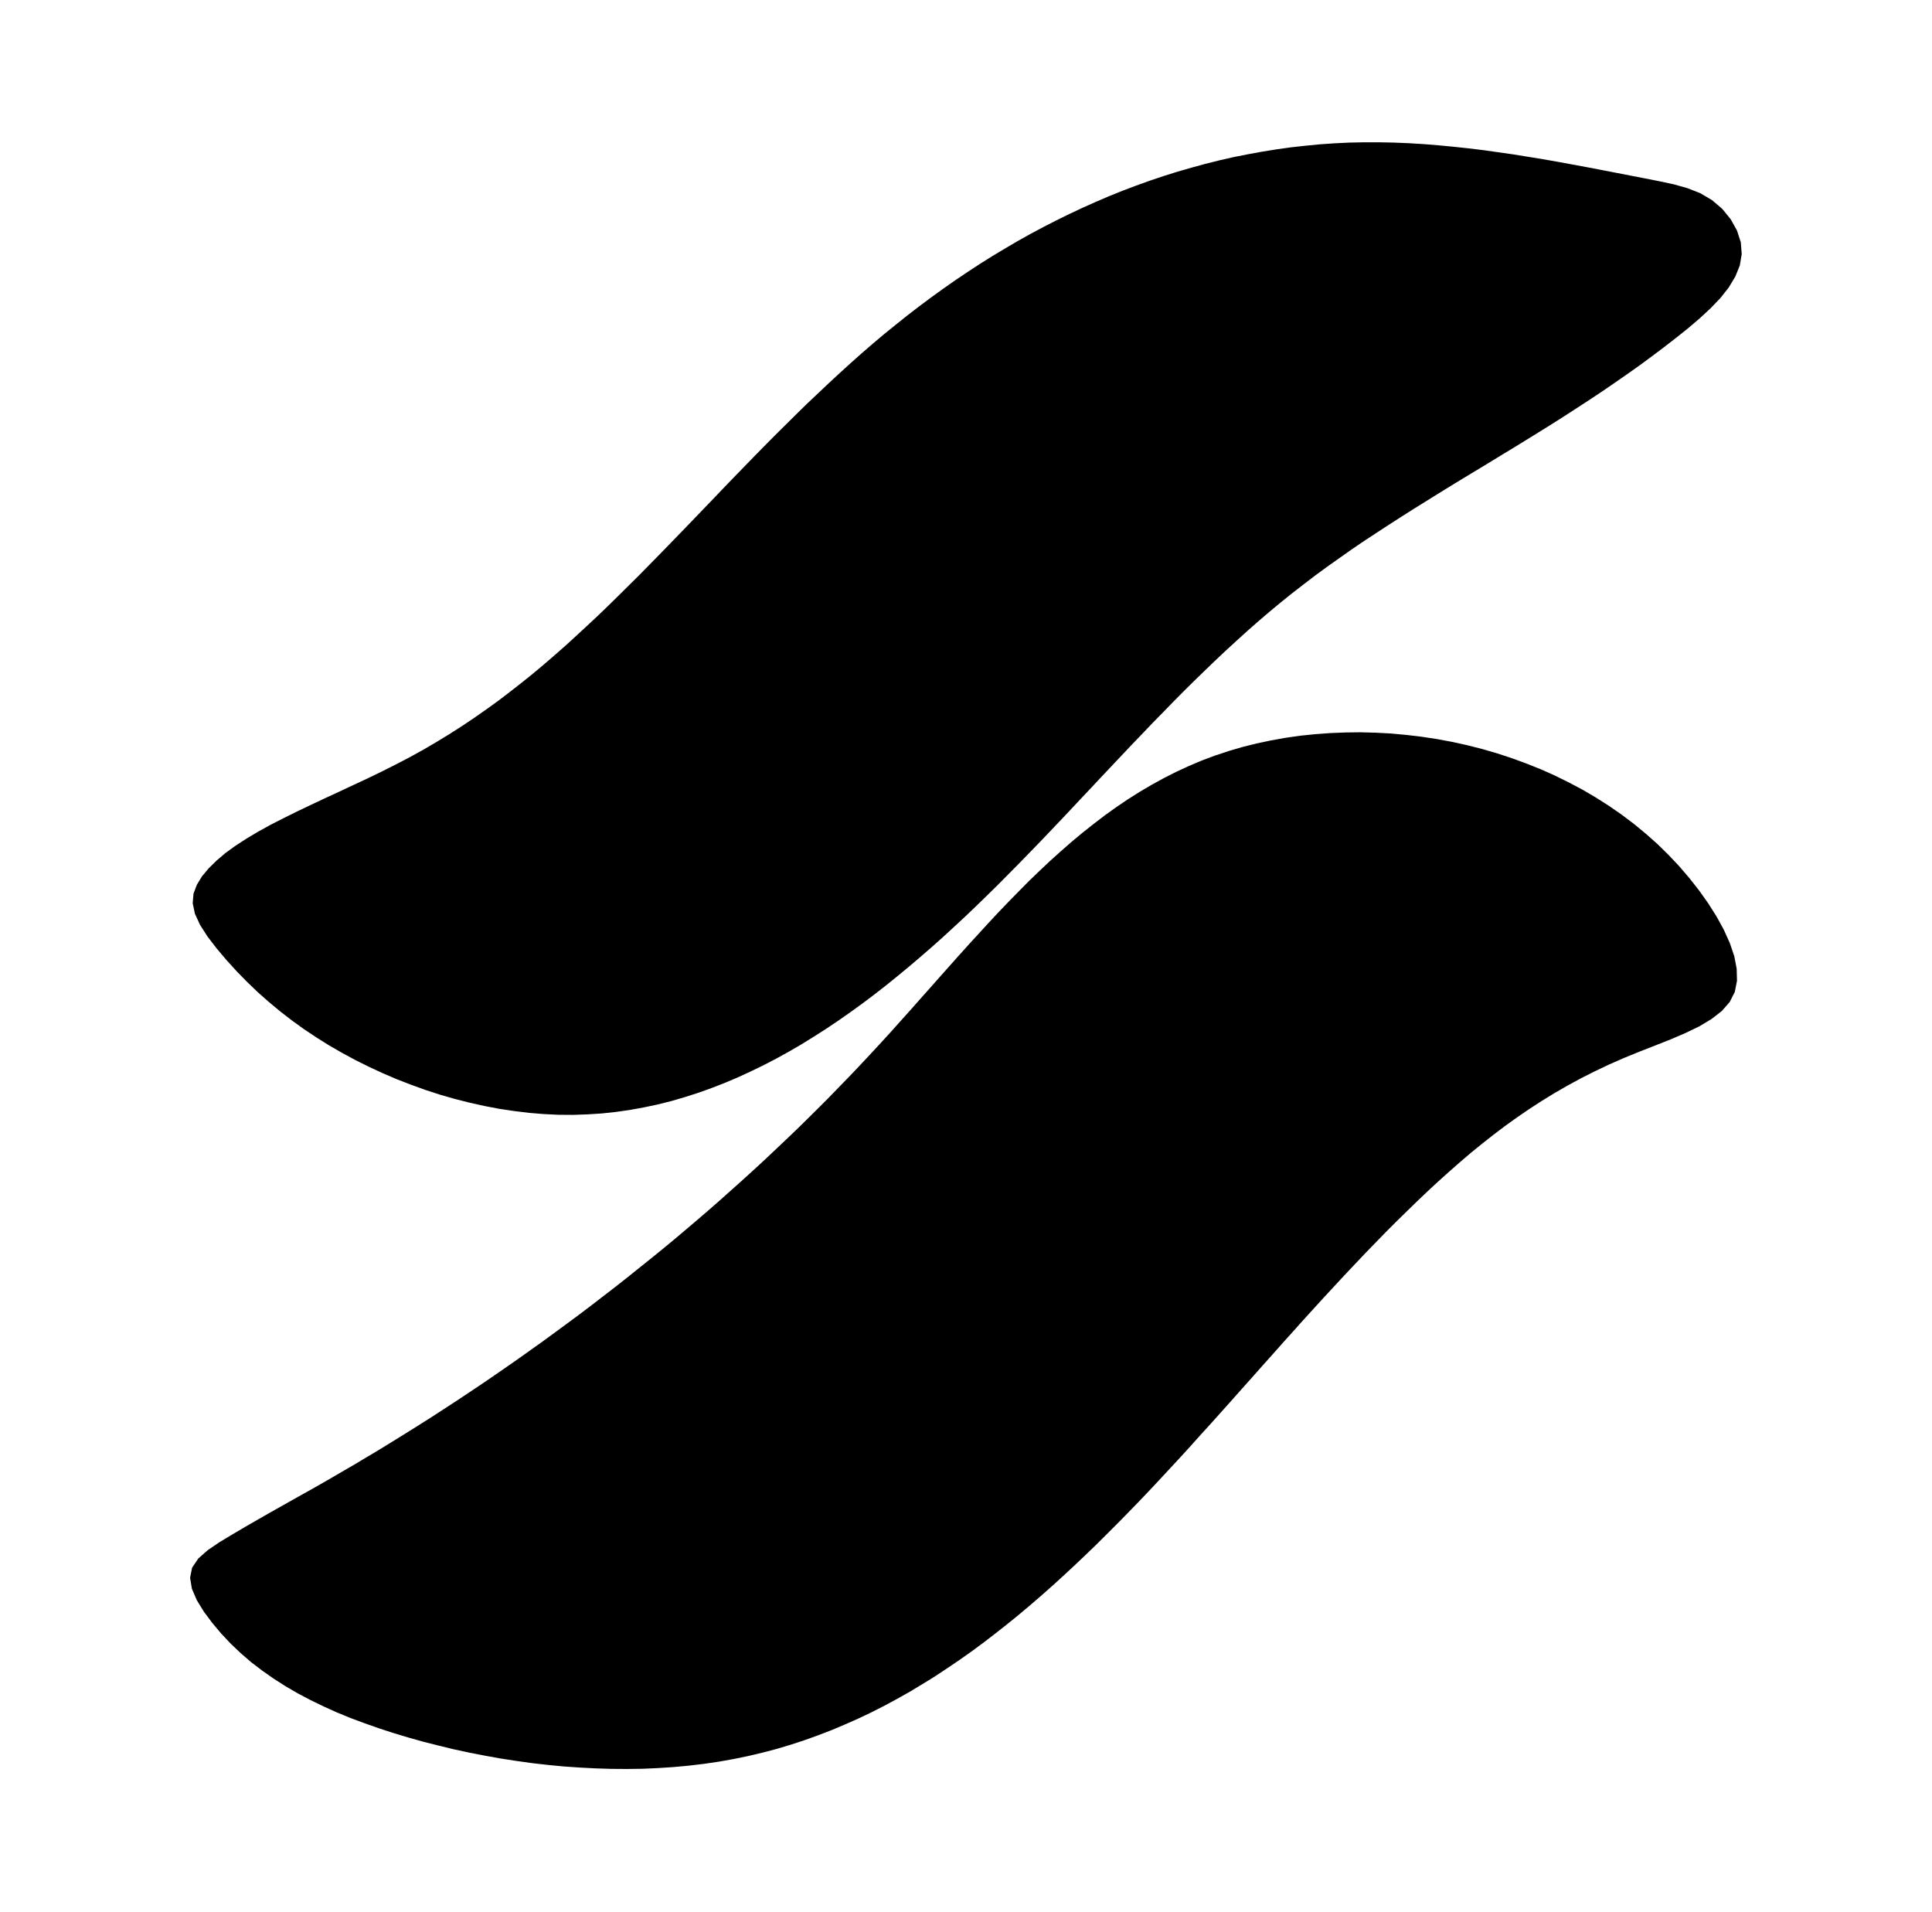
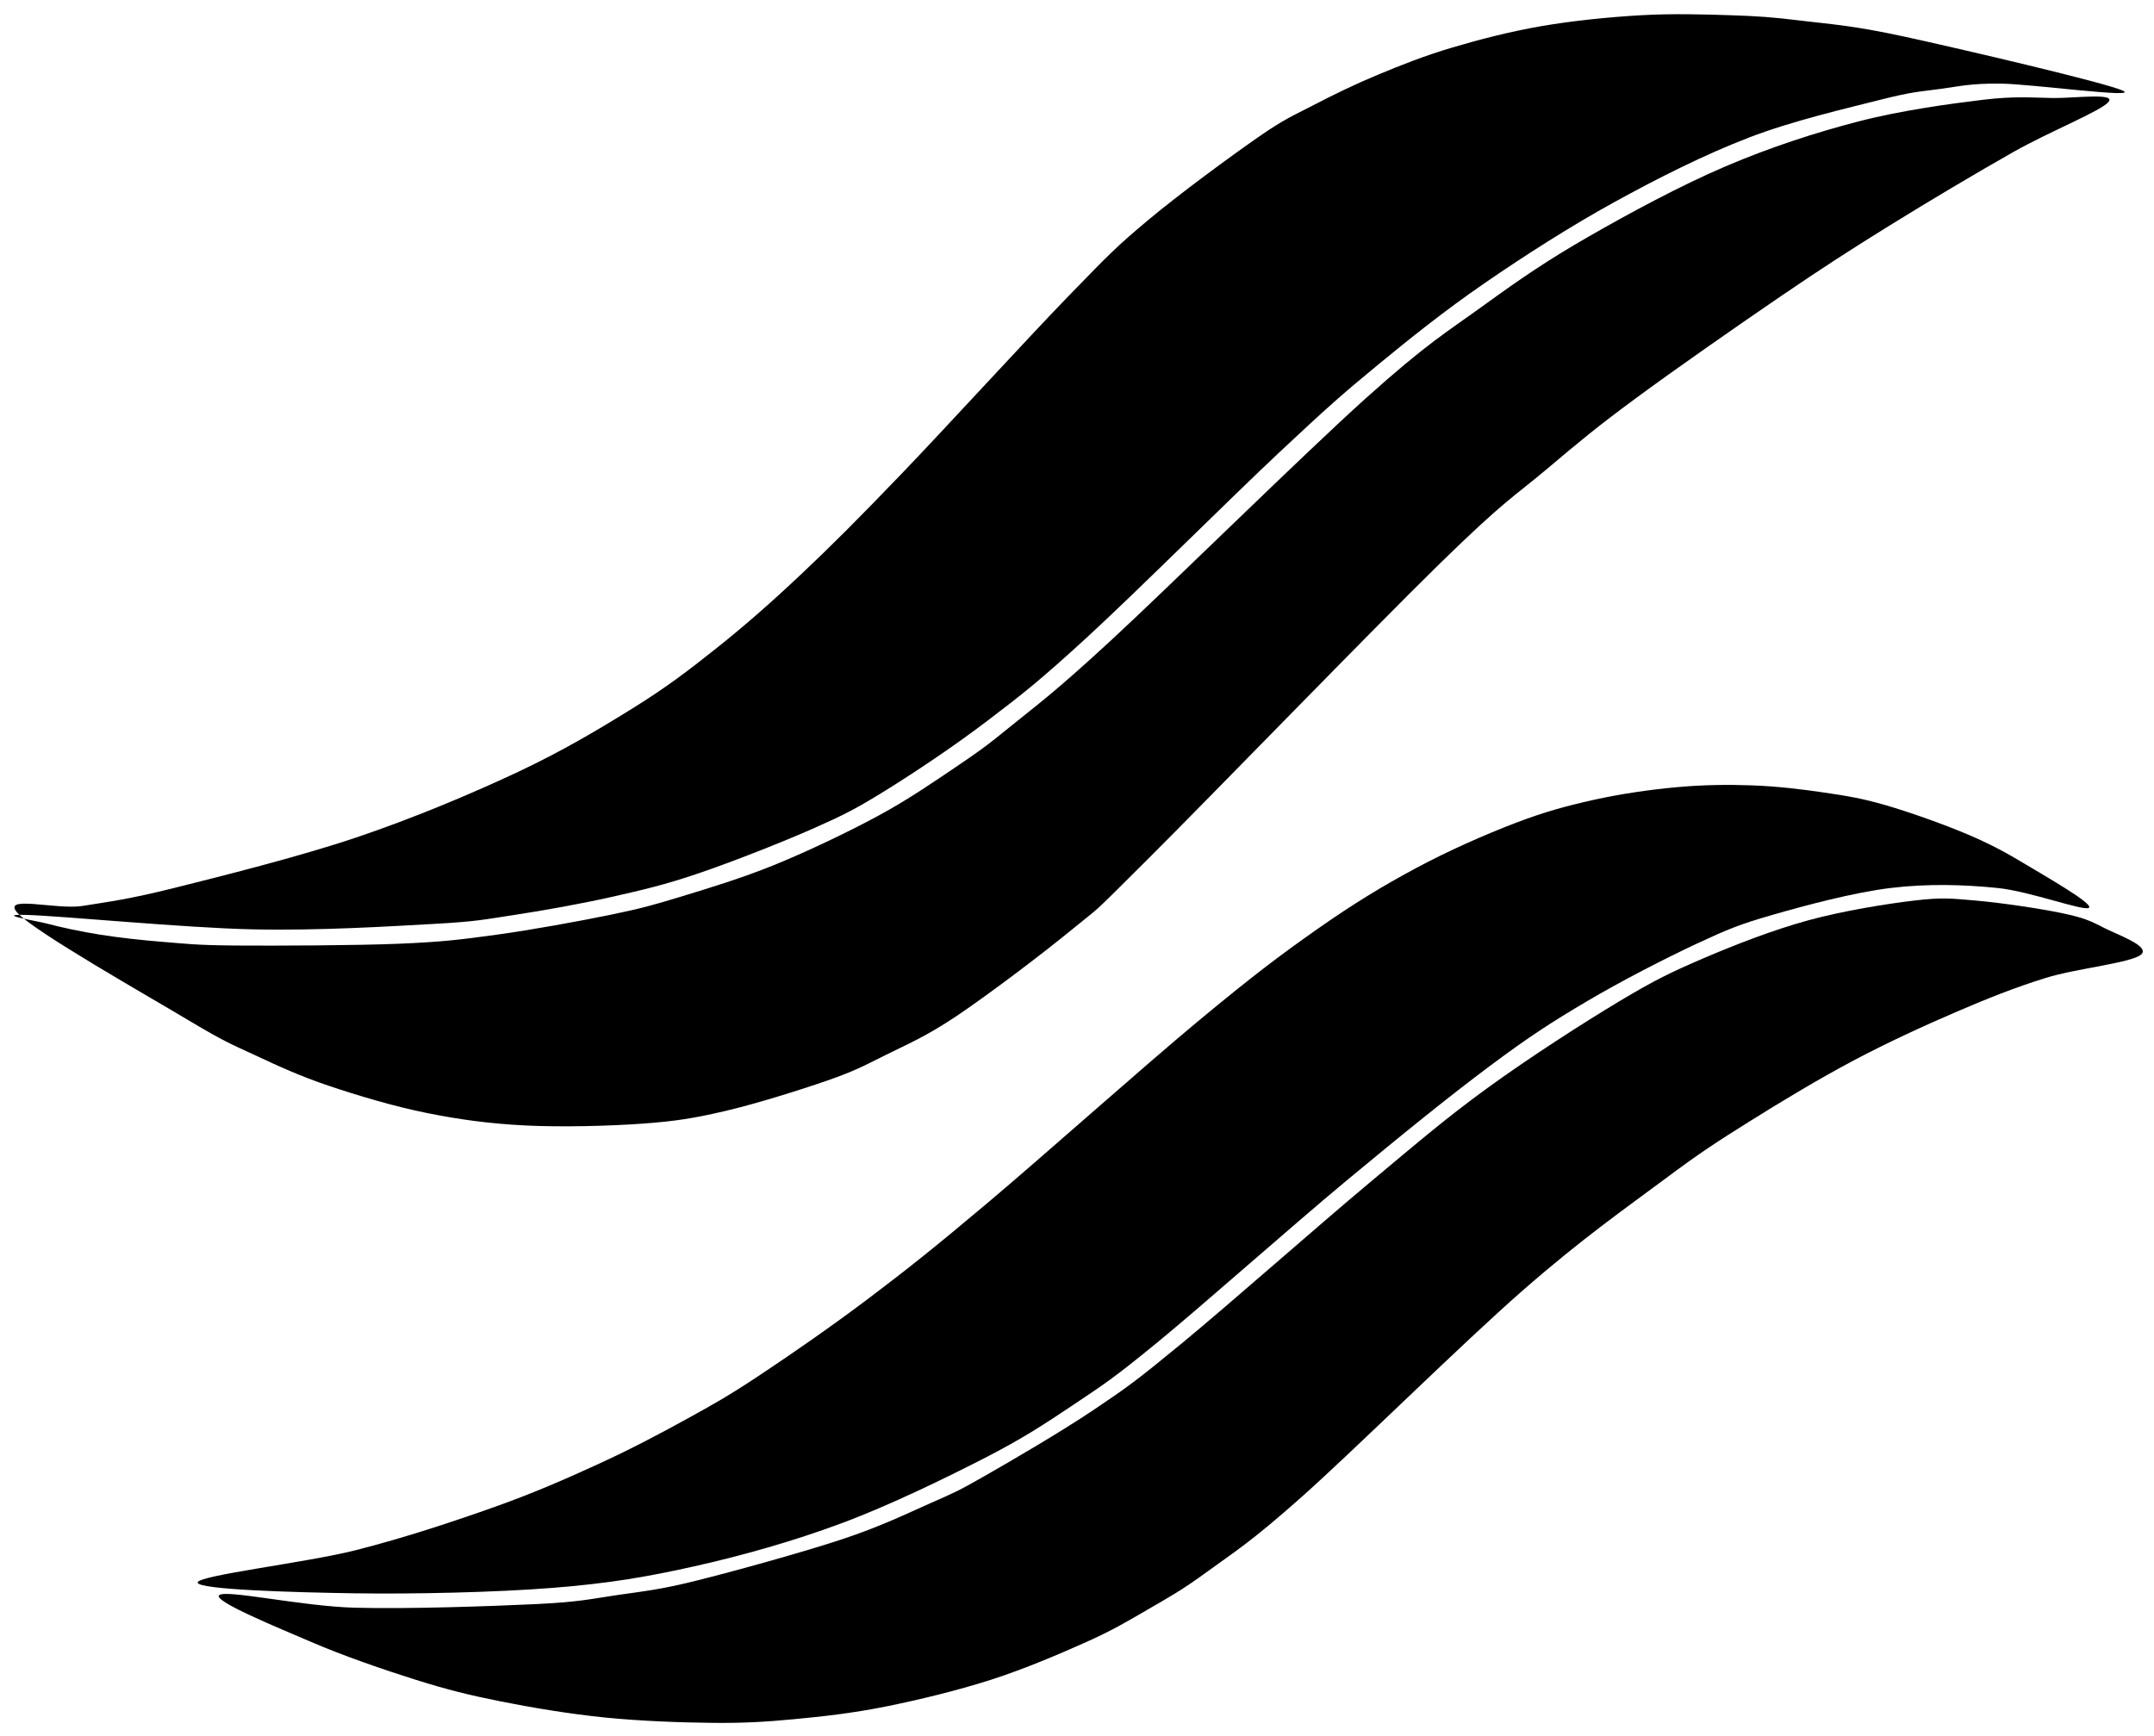
- <svg xmlns="http://www.w3.org/2000/svg" viewBox="-14 -12 192 190">
-   <path fill="currentColor" fill-rule="evenodd" d="M41.50 98.78 L40.04 98.71 L38.58 98.59 L37.11 98.41 L35.63 98.19 L34.16 97.91 L32.68 97.58 L31.21 97.21 L29.75 96.79 L28.30 96.32 L26.86 95.80 L25.44 95.25 L24.04 94.65 L22.66 94.01 L21.31 93.34 L19.98 92.62 L18.68 91.87 L17.42 91.08 L16.19 90.26 L15.00 89.40 L13.85 88.51 L12.73 87.58 L11.63 86.61 L10.57 85.59 L9.53 84.53 L8.52 83.42 L7.54 82.26 L6.63 81.08 L5.88 79.91 L5.37 78.80 L5.15 77.76 L5.23 76.81 L5.56 75.93 L6.07 75.09 L6.73 74.30 L7.51 73.53 L8.39 72.78 L9.38 72.06 L10.46 71.36 L11.61 70.67 L12.84 69.99 L14.13 69.33 L15.46 68.67 L16.84 68.01 L18.24 67.35 L19.67 66.69 L21.10 66.02 L22.54 65.35 L23.96 64.66 L25.37 63.95 L26.75 63.23 L28.09 62.49 L29.40 61.72 L30.68 60.94 L31.93 60.14 L33.15 59.32 L34.35 58.48 L35.53 57.63 L36.68 56.75 L37.82 55.86 L38.94 54.96 L40.04 54.04 L41.13 53.10 L42.21 52.15 L43.27 51.18 L44.33 50.20 L45.39 49.21 L46.44 48.20 L47.48 47.18 L48.52 46.15 L49.56 45.12 L50.59 44.07 L51.62 43.02 L52.65 41.96 L53.68 40.90 L54.71 39.83 L55.74 38.76 L56.77 37.69 L57.80 36.61 L58.83 35.54 L59.87 34.47 L60.91 33.40 L61.95 32.34 L63.00 31.28 L64.06 30.23 L65.12 29.18 L66.18 28.14 L67.26 27.12 L68.34 26.10 L69.43 25.09 L70.53 24.09 L71.63 23.11 L72.75 22.14 L73.88 21.19 L75.03 20.26 L76.18 19.34 L77.35 18.44 L78.53 17.56 L79.72 16.70 L80.92 15.86 L82.14 15.04 L83.36 14.24 L84.60 13.46 L85.85 12.71 L87.11 11.97 L88.38 11.26 L89.67 10.57 L90.96 9.91 L92.26 9.27 L93.58 8.65 L94.90 8.06 L96.23 7.49 L97.57 6.95 L98.92 6.44 L100.28 5.95 L101.65 5.49 L103.02 5.06 L104.41 4.66 L105.80 4.28 L107.20 3.93 L108.60 3.61 L110.02 3.33 L111.44 3.07 L112.87 2.84 L114.30 2.64 L115.74 2.48 L117.19 2.34 L118.64 2.24 L120.10 2.17 L121.57 2.14 L123.03 2.14 L124.51 2.17 L125.99 2.23 L127.47 2.32 L128.95 2.44 L130.43 2.58 L131.92 2.74 L133.41 2.92 L134.89 3.13 L136.37 3.34 L137.85 3.58 L139.33 3.82 L140.81 4.08 L142.28 4.35 L143.74 4.62 L145.20 4.90 L146.65 5.18 L148.09 5.46 L149.53 5.74 L150.95 6.02 L152.35 6.32 L153.70 6.70 L154.97 7.20 L156.13 7.88 L157.15 8.75 L157.99 9.78 L158.62 10.91 L159.00 12.08 L159.09 13.25 L158.90 14.38 L158.45 15.49 L157.80 16.57 L156.97 17.62 L155.99 18.64 L154.91 19.64 L153.76 20.62 L152.57 21.57 L151.37 22.50 L150.16 23.41 L148.94 24.31 L147.71 25.18 L146.47 26.04 L145.23 26.89 L143.98 27.72 L142.72 28.54 L141.47 29.35 L140.21 30.15 L138.94 30.94 L137.68 31.72 L136.41 32.50 L135.14 33.27 L133.88 34.04 L132.61 34.81 L131.35 35.57 L130.09 36.34 L128.84 37.11 L127.59 37.89 L126.35 38.66 L125.11 39.45 L123.88 40.24 L122.66 41.04 L121.44 41.84 L120.24 42.66 L119.05 43.50 L117.86 44.34 L116.69 45.20 L115.54 46.08 L114.39 46.97 L113.26 47.88 L112.14 48.81 L111.04 49.75 L109.95 50.71 L108.87 51.69 L107.79 52.68 L106.73 53.68 L105.68 54.69 L104.63 55.71 L103.59 56.74 L102.55 57.79 L101.53 58.84 L100.50 59.89 L99.48 60.96 L98.46 62.02 L97.44 63.10 L96.43 64.17 L95.41 65.25 L94.40 66.33 L93.38 67.41 L92.36 68.50 L91.34 69.58 L90.32 70.65 L89.29 71.73 L88.25 72.80 L87.21 73.87 L86.16 74.93 L85.11 75.99 L84.04 77.04 L82.97 78.08 L81.89 79.11 L80.79 80.13 L79.69 81.14 L78.58 82.13 L77.45 83.11 L76.32 84.07 L75.17 85.02 L74.02 85.95 L72.85 86.86 L71.68 87.74 L70.49 88.60 L69.29 89.44 L68.08 90.25 L66.86 91.03 L65.63 91.79 L64.39 92.51 L63.14 93.20 L61.87 93.86 L60.59 94.48 L59.31 95.07 L58.01 95.62 L56.70 96.13 L55.38 96.60 L54.04 97.03 L52.70 97.42 L51.34 97.76 L49.97 98.05 L48.59 98.30 L47.19 98.50 L45.79 98.65 L44.37 98.74 L42.94 98.79Z M57.46 163.06 L55.97 163.28 L54.46 163.46 L52.94 163.60 L51.41 163.70 L49.87 163.77 L48.31 163.79 L46.75 163.78 L45.18 163.73 L43.61 163.65 L42.03 163.54 L40.46 163.39 L38.88 163.21 L37.31 162.99 L35.75 162.75 L34.20 162.47 L32.65 162.17 L31.12 161.84 L29.60 161.47 L28.09 161.09 L26.60 160.67 L25.13 160.23 L23.69 159.76 L22.27 159.26 L20.87 158.74 L19.50 158.18 L18.17 157.58 L16.87 156.95 L15.60 156.28 L14.38 155.57 L13.19 154.81 L12.05 154.01 L10.95 153.17 L9.91 152.27 L8.91 151.32 L7.97 150.32 L7.09 149.27 L6.26 148.16 L5.56 147.02 L5.07 145.88 L4.89 144.79 L5.09 143.79 L5.70 142.88 L6.64 142.05 L7.80 141.26 L9.06 140.50 L10.35 139.74 L11.67 138.98 L13.00 138.22 L14.35 137.46 L15.70 136.70 L17.06 135.94 L18.41 135.17 L19.75 134.39 L21.08 133.62 L22.40 132.83 L23.71 132.05 L25.01 131.25 L26.30 130.45 L27.58 129.65 L28.86 128.84 L30.12 128.02 L31.38 127.20 L32.63 126.37 L33.87 125.54 L35.10 124.70 L36.33 123.85 L37.55 123.00 L38.77 122.13 L39.98 121.27 L41.18 120.39 L42.38 119.51 L43.58 118.62 L44.77 117.72 L45.95 116.81 L47.13 115.90 L48.30 114.98 L49.46 114.05 L50.62 113.12 L51.78 112.18 L52.93 111.23 L54.07 110.27 L55.20 109.31 L56.33 108.34 L57.45 107.36 L58.56 106.37 L59.67 105.38 L60.77 104.38 L61.87 103.37 L62.95 102.35 L64.03 101.33 L65.11 100.30 L66.17 99.26 L67.23 98.21 L68.28 97.16 L69.32 96.09 L70.36 95.02 L71.38 93.95 L72.40 92.86 L73.41 91.77 L74.42 90.67 L75.41 89.56 L76.41 88.45 L77.39 87.34 L78.38 86.23 L79.36 85.12 L80.34 84.02 L81.32 82.92 L82.31 81.82 L83.30 80.74 L84.29 79.66 L85.28 78.60 L86.29 77.55 L87.30 76.52 L88.31 75.50 L89.34 74.51 L90.38 73.53 L91.44 72.58 L92.50 71.65 L93.58 70.75 L94.68 69.88 L95.79 69.03 L96.92 68.22 L98.07 67.44 L99.24 66.70 L100.43 66.00 L101.65 65.33 L102.89 64.70 L104.15 64.12 L105.44 63.57 L106.76 63.08 L108.11 62.63 L109.48 62.23 L110.88 61.88 L112.30 61.58 L113.75 61.32 L115.21 61.11 L116.68 60.96 L118.17 60.85 L119.67 60.79 L121.18 60.77 L122.70 60.81 L124.22 60.89 L125.74 61.03 L127.26 61.21 L128.78 61.44 L130.29 61.72 L131.79 62.05 L133.29 62.43 L134.77 62.86 L136.23 63.34 L137.68 63.87 L139.11 64.44 L140.52 65.07 L141.90 65.75 L143.26 66.47 L144.59 67.25 L145.88 68.07 L147.15 68.95 L148.37 69.87 L149.56 70.85 L150.71 71.87 L151.81 72.95 L152.87 74.07 L153.88 75.25 L154.84 76.47 L155.75 77.75 L156.58 79.06 L157.31 80.39 L157.91 81.72 L158.35 83.02 L158.59 84.27 L158.62 85.47 L158.40 86.58 L157.89 87.58 L157.11 88.47 L156.08 89.27 L154.86 90.00 L153.49 90.66 L152.02 91.29 L150.48 91.90 L148.92 92.51 L147.40 93.13 L145.92 93.78 L144.49 94.46 L143.10 95.16 L141.76 95.89 L140.46 96.64 L139.19 97.42 L137.96 98.22 L136.76 99.04 L135.59 99.88 L134.44 100.75 L133.31 101.64 L132.20 102.54 L131.11 103.47 L130.03 104.42 L128.96 105.38 L127.90 106.36 L126.85 107.36 L125.80 108.38 L124.75 109.41 L123.71 110.45 L122.68 111.51 L121.64 112.58 L120.62 113.66 L119.59 114.75 L118.57 115.85 L117.55 116.95 L116.53 118.07 L115.51 119.19 L114.50 120.32 L113.48 121.45 L112.47 122.59 L111.45 123.73 L110.44 124.87 L109.42 126.01 L108.40 127.16 L107.38 128.30 L106.36 129.44 L105.33 130.57 L104.31 131.71 L103.28 132.84 L102.24 133.96 L101.20 135.08 L100.16 136.19 L99.11 137.29 L98.05 138.38 L96.99 139.46 L95.92 140.53 L94.85 141.59 L93.77 142.63 L92.68 143.66 L91.58 144.68 L90.48 145.68 L89.37 146.66 L88.24 147.63 L87.11 148.58 L85.97 149.50 L84.81 150.41 L83.65 151.30 L82.48 152.16 L81.29 153.00 L80.09 153.81 L78.88 154.61 L77.65 155.37 L76.42 156.11 L75.16 156.82 L73.90 157.50 L72.62 158.15 L71.32 158.77 L70.01 159.35 L68.69 159.91 L67.34 160.43 L65.98 160.92 L64.61 161.37 L63.21 161.79 L61.80 162.16 L60.37 162.50 L58.92 162.80Z" />
+ <svg xmlns="http://www.w3.org/2000/svg" viewBox="52 147 973 784">
+   <g fill="currentColor" transform="translate(29.9238 24.6401) scale(0.81287)">
+     <path d="M 1207.00,201.00 C 1198.17,196.67 1115.83,177.50 1086.00,171.00 C 1056.17,164.50 1044.17,164.00 1028.00,162.00 C 1011.83,160.00 1003.83,159.50 989.00,159.00 C 974.17,158.50 956.50,158.00 939.00,159.00 C 921.50,160.00 901.50,162.00 884.00,165.00 C 866.50,168.00 849.17,172.50 834.00,177.00 C 818.83,181.50 805.83,186.67 793.00,192.00 C 780.17,197.33 768.17,203.17 757.00,209.00 C 745.83,214.83 741.33,216.33 726.00,227.00 C 710.67,237.67 682.50,258.33 665.00,273.00 C 647.50,287.67 643.83,291.50 621.00,315.00 C 598.17,338.50 552.83,388.17 528.00,414.00 C 503.17,439.83 489.17,453.83 472.00,470.00 C 454.83,486.17 440.50,498.67 425.00,511.00 C 409.50,523.33 397.50,532.50 379.00,544.00 C 360.50,555.50 339.67,568.00 314.00,580.00 C 288.33,592.00 256.67,605.33 225.00,616.00 C 193.33,626.67 149.33,637.67 124.00,644.00 C 98.67,650.33 87.50,651.67 73.00,654.00 C 58.50,656.33 27.33,647.50 37.00,658.00 C 46.67,668.50 109.00,703.83 131.00,717.00 C 153.00,730.17 155.83,730.83 169.00,737.00 C 182.17,743.17 194.17,748.67 210.00,754.00 C 225.83,759.33 245.83,765.33 264.00,769.00 C 282.17,772.67 299.00,775.00 319.00,776.00 C 339.00,777.00 365.50,776.33 384.00,775.00 C 402.50,773.67 412.83,772.00 430.00,768.00 C 447.17,764.00 472.17,756.17 487.00,751.00 C 501.83,745.83 507.00,743.00 519.00,737.00 C 531.00,731.00 541.67,726.67 559.00,715.00 C 576.33,703.33 605.33,681.50 623.00,667.00 C 640.67,652.50 631.00,661.83 665.00,628.00 C 699.00,594.17 790.00,500.17 827.00,464.00 C 864.00,427.83 868.83,426.33 887.00,411.00 C 905.17,395.67 914.33,388.00 936.00,372.00 C 957.67,356.00 993.50,331.00 1017.00,315.00 C 1040.50,299.00 1055.50,289.33 1077.00,276.00 C 1098.50,262.67 1125.67,246.50 1146.00,235.00 C 1166.33,223.50 1195.33,212.00 1199.00,207.00 C 1202.67,202.00 1179.67,205.17 1168.00,205.00 C 1156.33,204.83 1147.00,203.83 1129.00,206.00 C 1111.00,208.17 1083.83,211.83 1060.00,218.00 C 1036.17,224.17 1011.00,232.33 986.00,243.00 C 961.00,253.67 932.33,269.17 910.00,282.00 C 887.67,294.83 872.67,305.00 852.00,320.00 C 831.33,335.00 820.50,341.00 786.00,372.00 C 751.50,403.00 677.83,475.67 645.00,506.00 C 612.17,536.33 603.50,542.17 589.00,554.00 C 574.50,565.83 570.33,568.67 558.00,577.00 C 545.67,585.33 531.67,595.00 515.00,604.00 C 498.33,613.00 476.33,623.50 458.00,631.00 C 439.67,638.50 420.33,644.33 405.00,649.00 C 389.67,653.67 383.00,655.50 366.00,659.00 C 349.00,662.50 322.50,667.33 303.00,670.00 C 283.50,672.67 273.17,674.00 249.00,675.00 C 224.83,676.00 179.83,676.17 158.00,676.00 C 136.17,675.83 130.50,675.00 118.00,674.00 C 105.50,673.00 93.67,671.67 83.00,670.00 C 72.33,668.33 60.83,665.83 54.00,664.00 C 47.17,662.17 23.17,658.50 42.00,659.00 C 60.83,659.50 129.33,666.17 167.00,667.00 C 204.67,667.83 243.67,665.33 268.00,664.00 C 292.33,662.67 296.50,661.50 313.00,659.00 C 329.50,656.50 350.00,652.83 367.00,649.00 C 384.00,645.17 396.33,642.33 415.00,636.00 C 433.67,629.67 461.67,618.67 479.00,611.00 C 496.33,603.33 502.83,600.00 519.00,590.00 C 535.17,580.00 557.17,565.33 576.00,551.00 C 594.83,536.67 605.00,528.83 632.00,504.00 C 659.00,479.17 711.33,427.00 738.00,402.00 C 764.67,377.00 773.00,369.67 792.00,354.00 C 811.00,338.33 830.00,323.17 852.00,308.00 C 874.00,292.83 899.50,276.50 924.00,263.00 C 948.50,249.50 974.33,236.50 999.00,227.00 C 1023.67,217.50 1054.33,210.50 1072.00,206.00 C 1089.67,201.50 1093.83,201.50 1105.00,200.00 C 1116.17,198.50 1122.00,196.83 1139.00,197.00 C 1156.00,197.17 1215.83,205.33 1207.00,201.00 Z" />
+     <path d="M 1217.00,681.00 C 1222.33,676.33 1203.33,669.83 1196.00,666.00 C 1188.67,662.17 1184.83,660.50 1173.00,658.00 C 1161.17,655.50 1138.67,652.17 1125.00,651.00 C 1111.33,649.83 1106.50,649.17 1091.00,651.00 C 1075.50,652.83 1051.50,656.67 1032.00,662.00 C 1012.50,667.33 991.50,675.50 974.00,683.00 C 956.50,690.50 947.00,695.00 927.00,707.00 C 907.00,719.00 877.17,738.17 854.00,755.00 C 830.83,771.83 816.33,784.33 788.00,808.00 C 759.67,831.67 709.50,876.00 684.00,897.00 C 658.50,918.00 653.33,921.67 635.00,934.00 C 616.67,946.33 589.17,962.33 574.00,971.00 C 558.83,979.67 557.17,980.17 544.00,986.00 C 530.83,991.83 516.67,998.83 495.00,1006.00 C 473.33,1013.17 434.83,1023.83 414.00,1029.00 C 393.17,1034.17 384.83,1034.83 370.00,1037.00 C 355.17,1039.17 349.33,1040.83 325.00,1042.00 C 300.67,1043.17 253.33,1044.83 224.00,1044.00 C 194.67,1043.17 153.00,1033.83 149.00,1037.00 C 145.00,1040.17 181.83,1055.17 200.00,1063.00 C 218.17,1070.83 240.50,1078.50 258.00,1084.00 C 275.50,1089.50 287.50,1092.50 305.00,1096.00 C 322.50,1099.50 343.33,1103.00 363.00,1105.00 C 382.67,1107.00 405.50,1107.83 423.00,1108.00 C 440.50,1108.17 452.00,1107.50 468.00,1106.00 C 484.00,1104.50 500.67,1102.67 519.00,1099.00 C 537.33,1095.33 559.33,1090.00 578.00,1084.00 C 596.67,1078.00 616.50,1069.50 631.00,1063.00 C 645.50,1056.50 653.83,1051.50 665.00,1045.00 C 676.17,1038.50 683.67,1034.50 698.00,1024.00 C 712.33,1013.50 721.83,1008.00 751.00,982.00 C 780.17,956.00 839.50,897.33 873.00,868.00 C 906.50,838.67 931.00,821.67 952.00,806.00 C 973.00,790.33 981.50,785.00 999.00,774.00 C 1016.50,763.00 1037.83,750.17 1057.00,740.00 C 1076.17,729.83 1096.17,720.67 1114.00,713.00 C 1131.83,705.33 1146.83,699.33 1164.00,694.00 C 1181.17,688.67 1211.67,685.67 1217.00,681.00 Z" />
+     <path d="M 1188.00,655.00 C 1190.67,652.83 1164.33,637.83 1153.00,631.00 C 1141.67,624.17 1133.00,619.50 1120.00,614.00 C 1107.00,608.50 1088.17,601.83 1075.00,598.00 C 1061.83,594.17 1053.33,592.83 1041.00,591.00 C 1028.67,589.17 1014.67,587.50 1001.00,587.00 C 987.33,586.50 973.67,586.67 959.00,588.00 C 944.33,589.33 928.00,591.67 913.00,595.00 C 898.00,598.33 885.50,601.67 869.00,608.00 C 852.50,614.33 832.33,623.17 814.00,633.00 C 795.67,642.83 779.17,652.83 759.00,667.00 C 738.83,681.17 723.50,692.67 693.00,718.00 C 662.50,743.33 606.50,793.33 576.00,819.00 C 545.50,844.67 531.17,856.00 510.00,872.00 C 488.83,888.00 465.83,903.83 449.00,915.00 C 432.17,926.17 423.83,930.83 409.00,939.00 C 394.17,947.17 377.83,955.83 360.00,964.00 C 342.17,972.17 324.50,980.00 302.00,988.00 C 279.50,996.00 252.50,1005.00 225.00,1012.00 C 197.50,1019.00 137.17,1026.00 137.00,1030.00 C 136.83,1034.00 191.17,1035.50 224.00,1036.00 C 256.83,1036.50 302.50,1035.50 334.00,1033.00 C 365.50,1030.50 386.17,1027.00 413.00,1021.00 C 439.83,1015.00 468.17,1007.00 495.00,997.00 C 521.83,987.00 552.50,972.00 574.00,961.00 C 595.50,950.00 607.83,941.83 624.00,931.00 C 640.17,920.17 645.83,916.67 671.00,896.00 C 696.17,875.33 744.33,832.50 775.00,807.00 C 805.67,781.50 832.67,759.67 855.00,743.00 C 877.33,726.33 889.83,718.33 909.00,707.00 C 928.17,695.67 952.83,683.00 970.00,675.00 C 987.17,667.00 994.00,664.17 1012.00,659.00 C 1030.00,653.83 1057.17,646.50 1078.00,644.00 C 1098.83,641.50 1118.67,642.17 1137.00,644.00 C 1155.33,645.83 1185.33,657.17 1188.00,655.00 Z" />
+   </g>
</svg>
